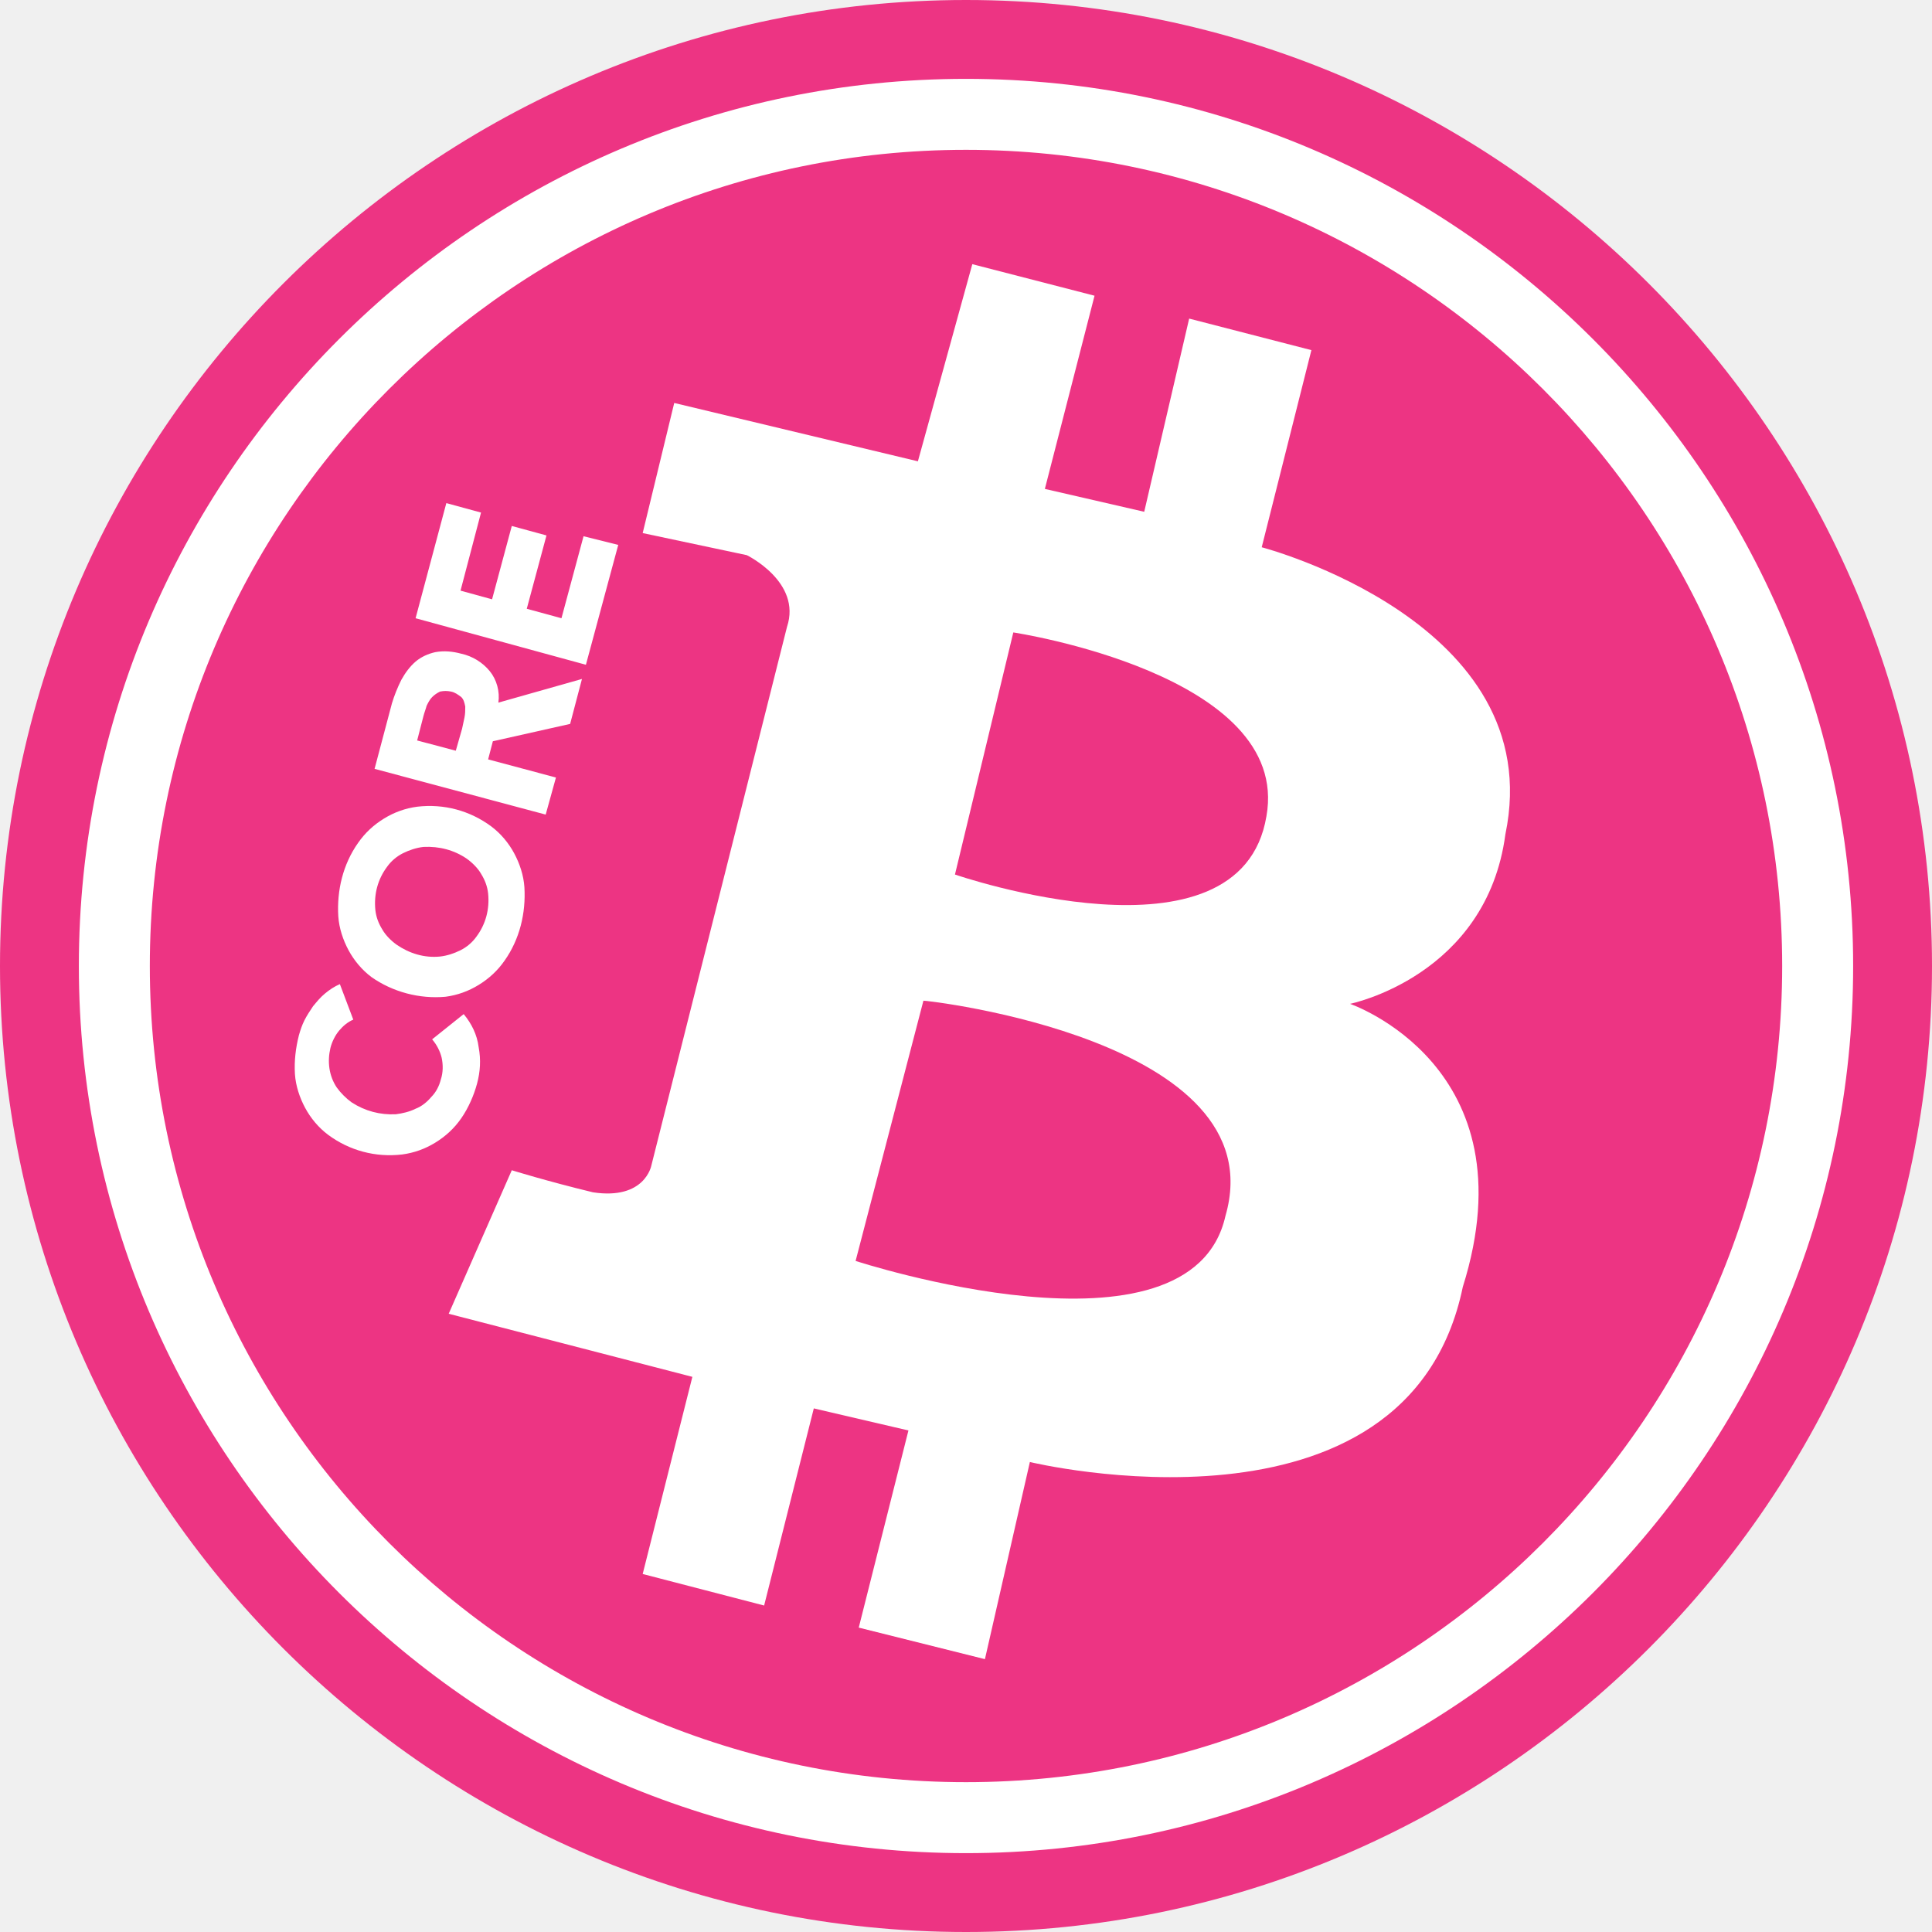
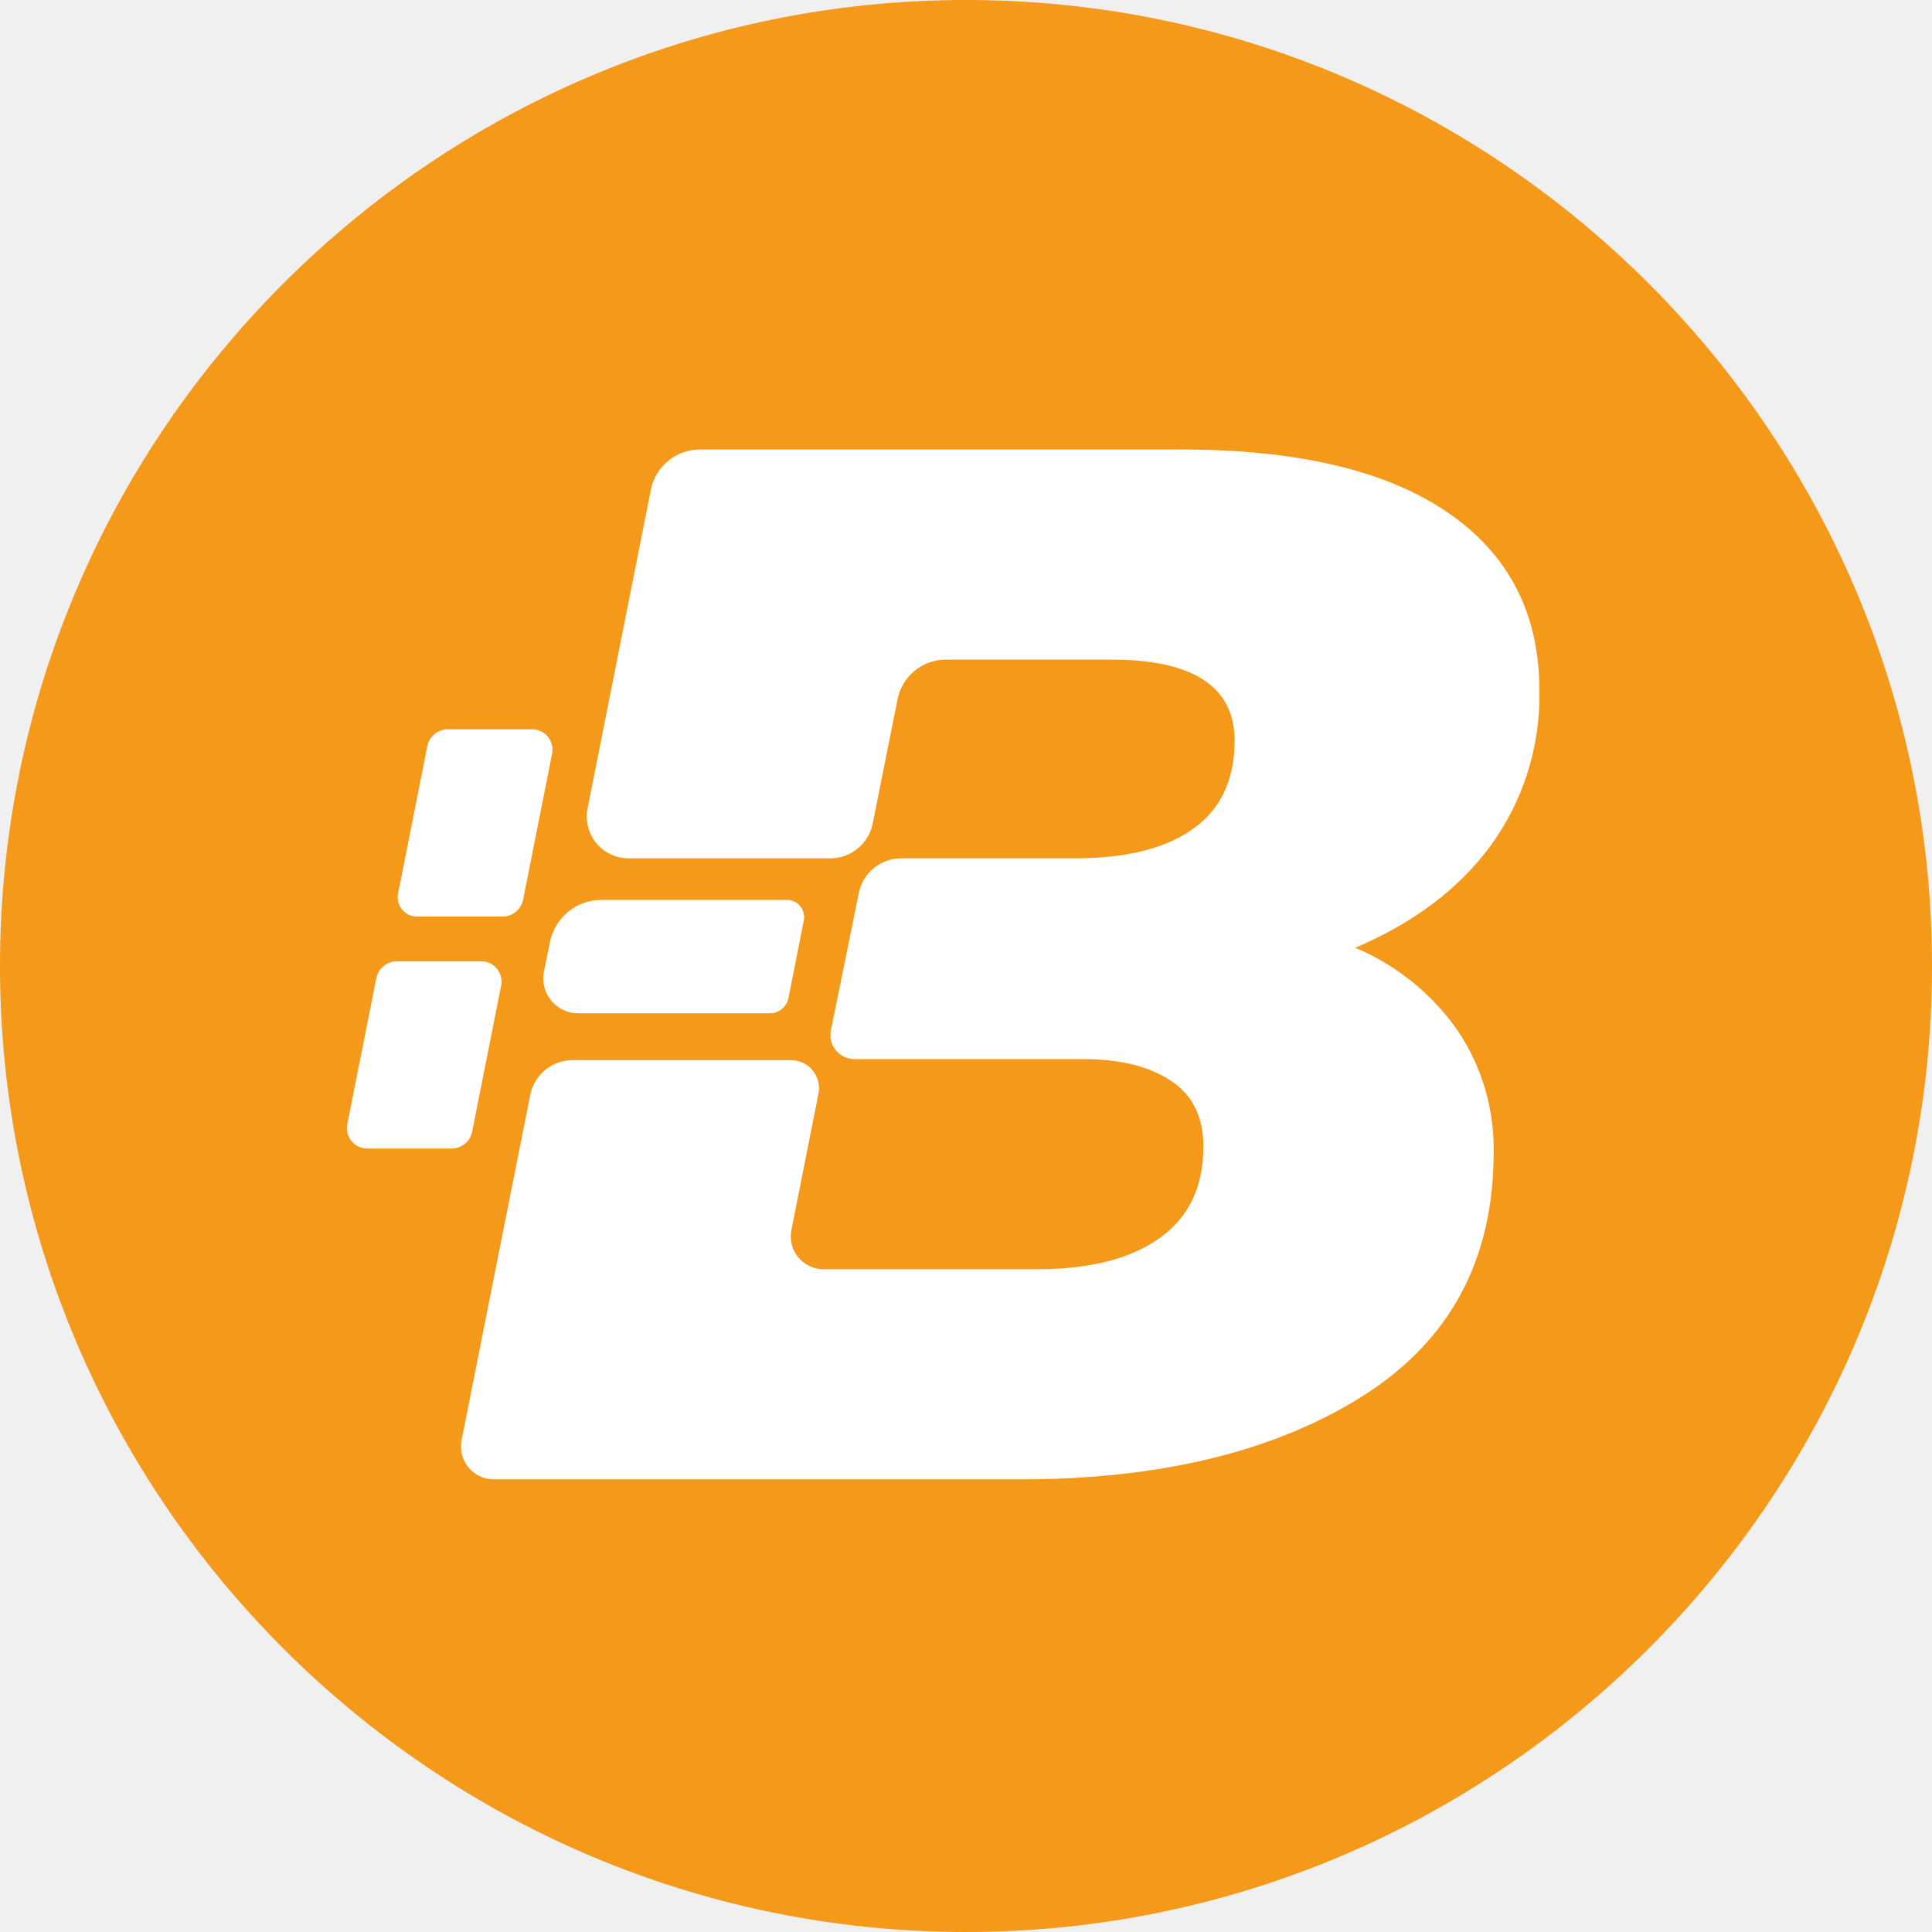
- <svg xmlns="http://www.w3.org/2000/svg" version="1.1" id="Bitcore" x="0px" y="0px" viewBox="0 0 245 245" style="enable-background:new 0 0 245 245;" xml:space="preserve">
-   <style type="text/css">
- 	.st0{fill:#ED3483;}
- 	.st1{fill:#FFFFFF;}
- </style>
-   <path id="Main_F" class="st0" d="M0,122.5C0,190,55,245,122.5,245S245,190,245,122.5S190,0,122.5,0S0,55,0,122.5z" />
-   <path id="White_Ring" class="st1" d="M10,122.5c0,62,50.5,112.5,112.5,112.5S235,184.5,235,122.5S184.5,10,122.5,10  S10,60.5,10,122.5z M19,122.5C19,65.4,65.4,19,122.5,19S226,65.4,226,122.5S179.6,226,122.5,226S19,179.6,19,122.5z" />
-   <path class="st1" d="M190.9,105.8c5.6-26.9-30.9-36.4-30.9-36.4l6.3-25l-15.5-4l-5.7,24.5L132.5,62l6.3-24.5l-15.5-4l-6.9,25  l-30.9-7.4l-4,16.5l13.2,2.8c0,0,7,3.4,5.1,9.1c-1.3,5.2-17.2,68.3-17.2,68.3s-0.8,4.4-7.4,3.4c-5.8-1.4-10.3-2.8-10.3-2.8l-8,18.2  l30.9,8l-6.3,25l15.4,4l6.3-25l12,2.8l-6.3,25l16,4l5.7-25c0,0,47.9,11.6,54.9-22.2c8.8-28-14.3-35.9-14.3-35.9  S188.5,123.8,190.9,105.8z M155.4,154.2c-4.4,19.6-46.9,5.7-46.9,5.7l8.6-33C117.1,126.8,161.9,131.8,155.4,154.2z M160.6,103.5  c-3.3,19.9-39.5,7.4-39.5,7.4l7.4-30.7C128.5,80.2,163.8,85.5,160.6,103.5z" />
-   <path id="CORE" class="st1" d="M43.1,124.8c-0.7,0.3-1.3,0.7-1.9,1.2c-0.6,0.5-1,1-1.5,1.6c-0.4,0.6-0.8,1.2-1.1,1.8  c-0.3,0.6-0.5,1.2-0.7,1.9c-0.4,1.6-0.6,3.2-0.5,4.9c0.1,1.5,0.6,3,1.3,4.3c0.7,1.3,1.7,2.5,2.9,3.4c2.7,2,6,2.9,9.4,2.5  c1.5-0.2,2.9-0.7,4.2-1.5c1.3-0.8,2.4-1.8,3.3-3.1c0.9-1.3,1.6-2.9,2-4.4c0.4-1.5,0.5-3,0.2-4.6c-0.2-1.6-0.9-3-1.9-4.2l-4,3.2  c0.6,0.7,1,1.5,1.2,2.3c0.2,0.9,0.2,1.9-0.1,2.8c-0.2,0.8-0.6,1.6-1.2,2.2c-0.5,0.6-1.2,1.2-2,1.5c-0.8,0.4-1.7,0.6-2.5,0.7  c-2,0.1-3.9-0.4-5.6-1.5c-0.7-0.5-1.4-1.2-1.9-1.9c-1-1.5-1.2-3.3-0.8-5c0.2-0.8,0.6-1.6,1.1-2.2c0.5-0.6,1.1-1.1,1.8-1.4  L43.1,124.8z M56.5,126.4c1.5-0.2,2.9-0.7,4.2-1.5c1.3-0.8,2.4-1.8,3.3-3.1c1.9-2.7,2.7-6,2.5-9.3c-0.1-1.5-0.6-3-1.3-4.3  c-0.7-1.3-1.7-2.5-2.9-3.4c-2.7-2-6-2.9-9.4-2.5c-1.5,0.2-2.9,0.7-4.2,1.5c-1.3,0.8-2.4,1.8-3.3,3.1c-1.9,2.7-2.7,6-2.5,9.3  c0.1,1.5,0.6,3,1.3,4.3c0.7,1.3,1.7,2.5,2.9,3.4C49.8,125.8,53.2,126.7,56.5,126.4L56.5,126.4z M50.3,119.8  c-0.7-0.5-1.4-1.2-1.8-1.9c-0.5-0.8-0.8-1.6-0.9-2.5c-0.2-2,0.3-3.9,1.5-5.5c0.5-0.7,1.2-1.3,2-1.7c0.8-0.4,1.7-0.7,2.6-0.8  c2-0.1,3.9,0.4,5.5,1.5c0.7,0.5,1.4,1.2,1.8,1.9c0.5,0.8,0.8,1.6,0.9,2.5c0.2,2-0.3,3.9-1.5,5.5c-0.5,0.7-1.2,1.3-2,1.7  c-0.8,0.4-1.7,0.7-2.6,0.8C53.8,121.5,51.9,120.9,50.3,119.8z M69.2,103.3l1.3-4.7l-8.6-2.3l0.6-2.3l9.8-2.2l1.5-5.7l-10.6,3  c0.2-1.4-0.2-2.9-1.1-4c-0.9-1.1-2.2-1.9-3.6-2.2c-1.1-0.3-2.2-0.4-3.3-0.2c-0.9,0.2-1.8,0.6-2.5,1.2c-0.7,0.6-1.3,1.4-1.8,2.3  c-0.5,1-0.9,2-1.2,3l-2.2,8.3L69.2,103.3z M52.9,93.9l0.8-3.1c0.1-0.4,0.3-0.9,0.4-1.3c0.2-0.4,0.4-0.8,0.7-1.1  c0.3-0.3,0.6-0.5,1-0.7c0.5-0.1,0.9-0.1,1.4,0c0.5,0.1,0.9,0.4,1.3,0.7c0.3,0.3,0.4,0.7,0.5,1.2c0,0.5,0,0.9-0.1,1.4  c-0.1,0.5-0.2,0.9-0.3,1.4l-0.8,2.8L52.9,93.9z M74.3,84.3l4.1-15.2L74,68l-2.8,10.4l-4.4-1.2l2.5-9.3l-4.4-1.2L62.4,76l-4-1.1  l2.6-9.9l-4.4-1.2l-3.9,14.6L74.3,84.3z" />
+ <svg xmlns="http://www.w3.org/2000/svg" width="245" height="245" viewBox="0 0 245 245">
+   <g id="Bitcore_logo" transform="translate(-2099 -4030)">
+     <g id="BNB" transform="translate(2099 4030)">
+       <path id="Main_copy_14" d="M0,122.5C0,190,55,245,122.5,245S245,190,245,122.5,190,0,122.5,0,0,55,0,122.5Z" fill="#f4991a" />
+     </g>
+     <g id="Group_9061" data-name="Group 9061" transform="translate(2107.028 4043.8)">
+       <path id="Path_472459" data-name="Path 472459" d="M160.339,106.389c7.387-3.166,13.06-7.387,17.149-12.928a32.325,32.325,0,0,0,6.2-19.656c0-9.894-3.958-17.413-11.741-22.69s-19-7.915-33.771-7.915H77.23a6.354,6.354,0,0,0-6.2,5.013l-8.047,40.5a5.3,5.3,0,0,0,5.277,6.332H93.852a5.484,5.484,0,0,0,5.277-4.353l3.166-15.83a6.247,6.247,0,0,1,6.2-5.013H129.47c10.29,0,15.566,3.43,15.566,10.29q0,7.321-5.145,11.081c-3.43,2.506-8.443,3.826-15.039,3.826H102.69a5.5,5.5,0,0,0-5.277,4.221l-3.562,17.545a3.044,3.044,0,0,0,3.034,3.694h28.89c4.749,0,8.443.923,11.213,2.77s4.089,4.617,4.089,8.311c0,5.145-1.847,8.97-5.541,11.609s-8.839,3.958-15.566,3.958H92.928a4.158,4.158,0,0,1-4.089-5.013l3.43-17.281a3.552,3.552,0,0,0-3.43-4.221H61a5.484,5.484,0,0,0-5.277,4.353l-8.707,43.8A4.158,4.158,0,0,0,51.11,173.8h66.751c17.809,0,32.32-3.562,43.4-10.554s16.622-17.281,16.622-30.869a26.769,26.769,0,0,0-4.617-15.566A30.075,30.075,0,0,0,160.339,106.389Z" transform="translate(3.499)" fill="#fff" />
+       <path id="Path_472460" data-name="Path 472460" d="M43.425,93.845H54.242a2.663,2.663,0,0,0,2.506-2.111l3.694-18.6A2.579,2.579,0,0,0,57.936,70.1H47.119a2.663,2.663,0,0,0-2.506,2.111l-3.694,18.6A2.452,2.452,0,0,0,43.425,93.845Z" transform="translate(1.554 8.586)" fill="#fff" />
+       <path id="Path_472461" data-name="Path 472461" d="M51.839,114.035l3.694-18.6A2.579,2.579,0,0,0,53.026,92.4H42.209A2.663,2.663,0,0,0,39.7,94.511l-3.694,18.6a2.579,2.579,0,0,0,2.506,3.034H49.333A2.663,2.663,0,0,0,51.839,114.035Z" transform="translate(0 15.704)" fill="#fff" />
+       <path id="Path_472462" data-name="Path 472462" d="M85.789,86.5H62.175a6.635,6.635,0,0,0-6.464,5.277L54.92,95.6a4.429,4.429,0,0,0,4.353,5.277H83.546a2.416,2.416,0,0,0,2.375-1.847L87.9,89.006A2.181,2.181,0,0,0,85.789,86.5Z" transform="translate(6.022 13.821)" fill="#fff" />
+     </g>
+   </g>
</svg>
